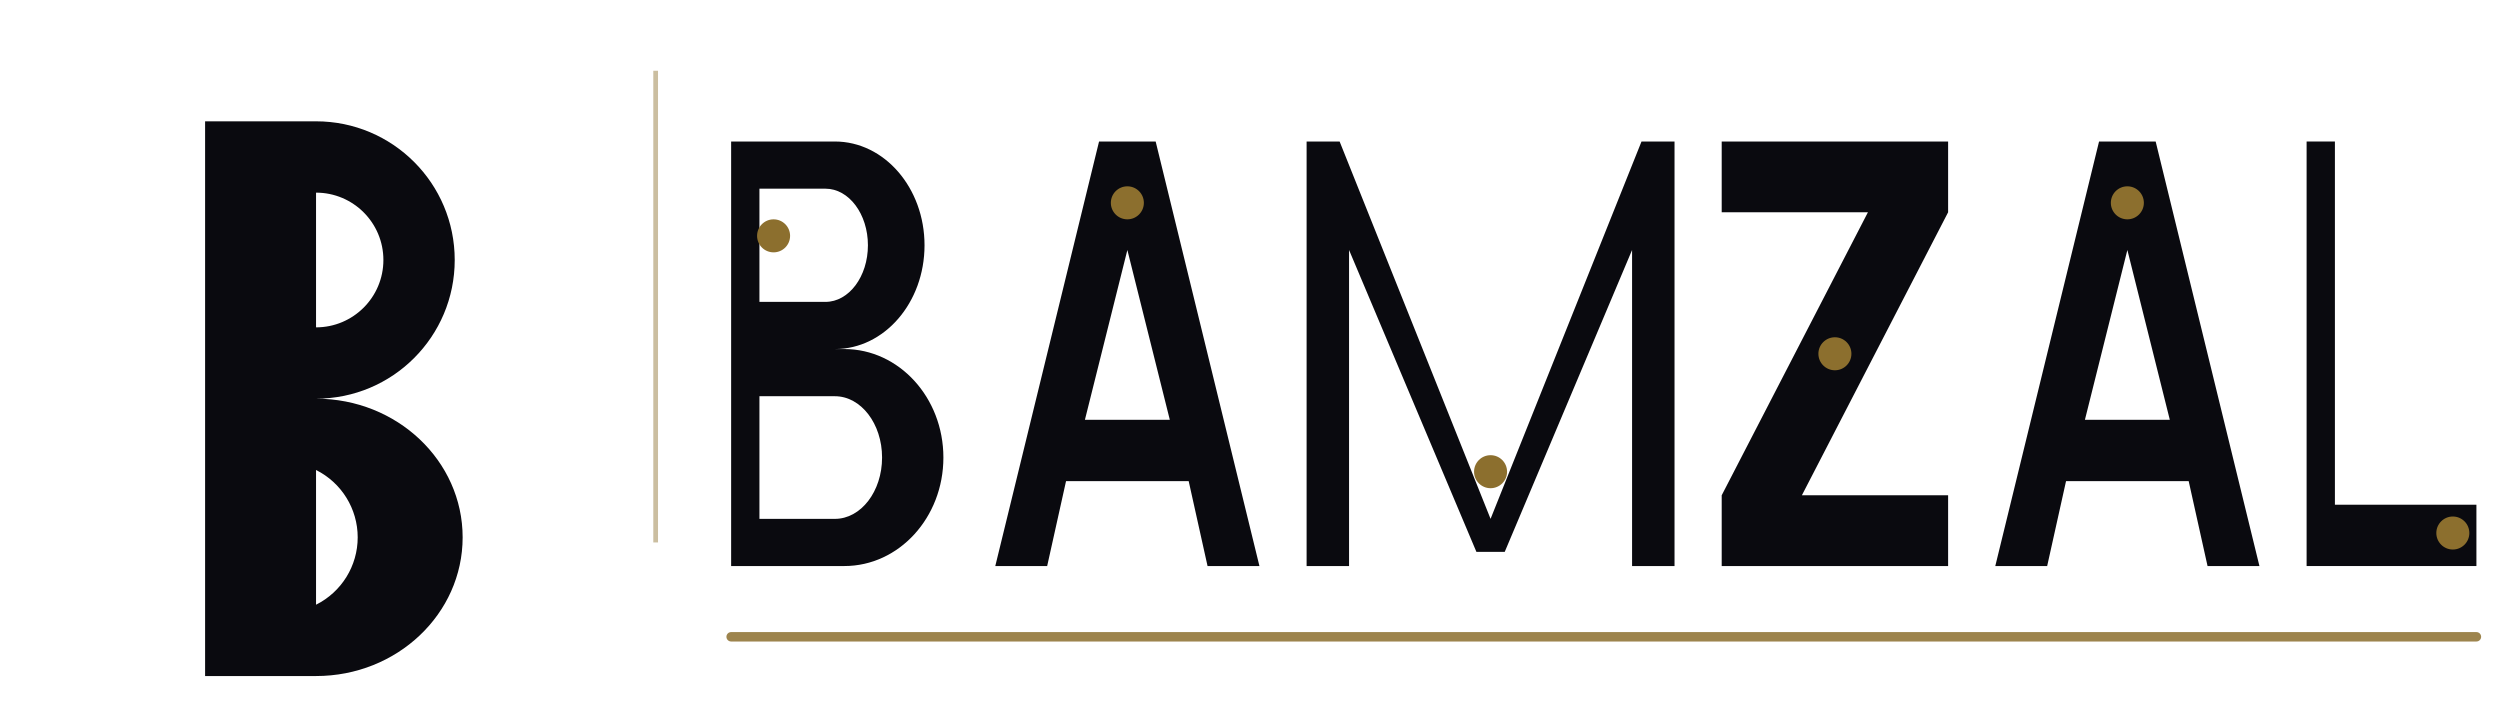
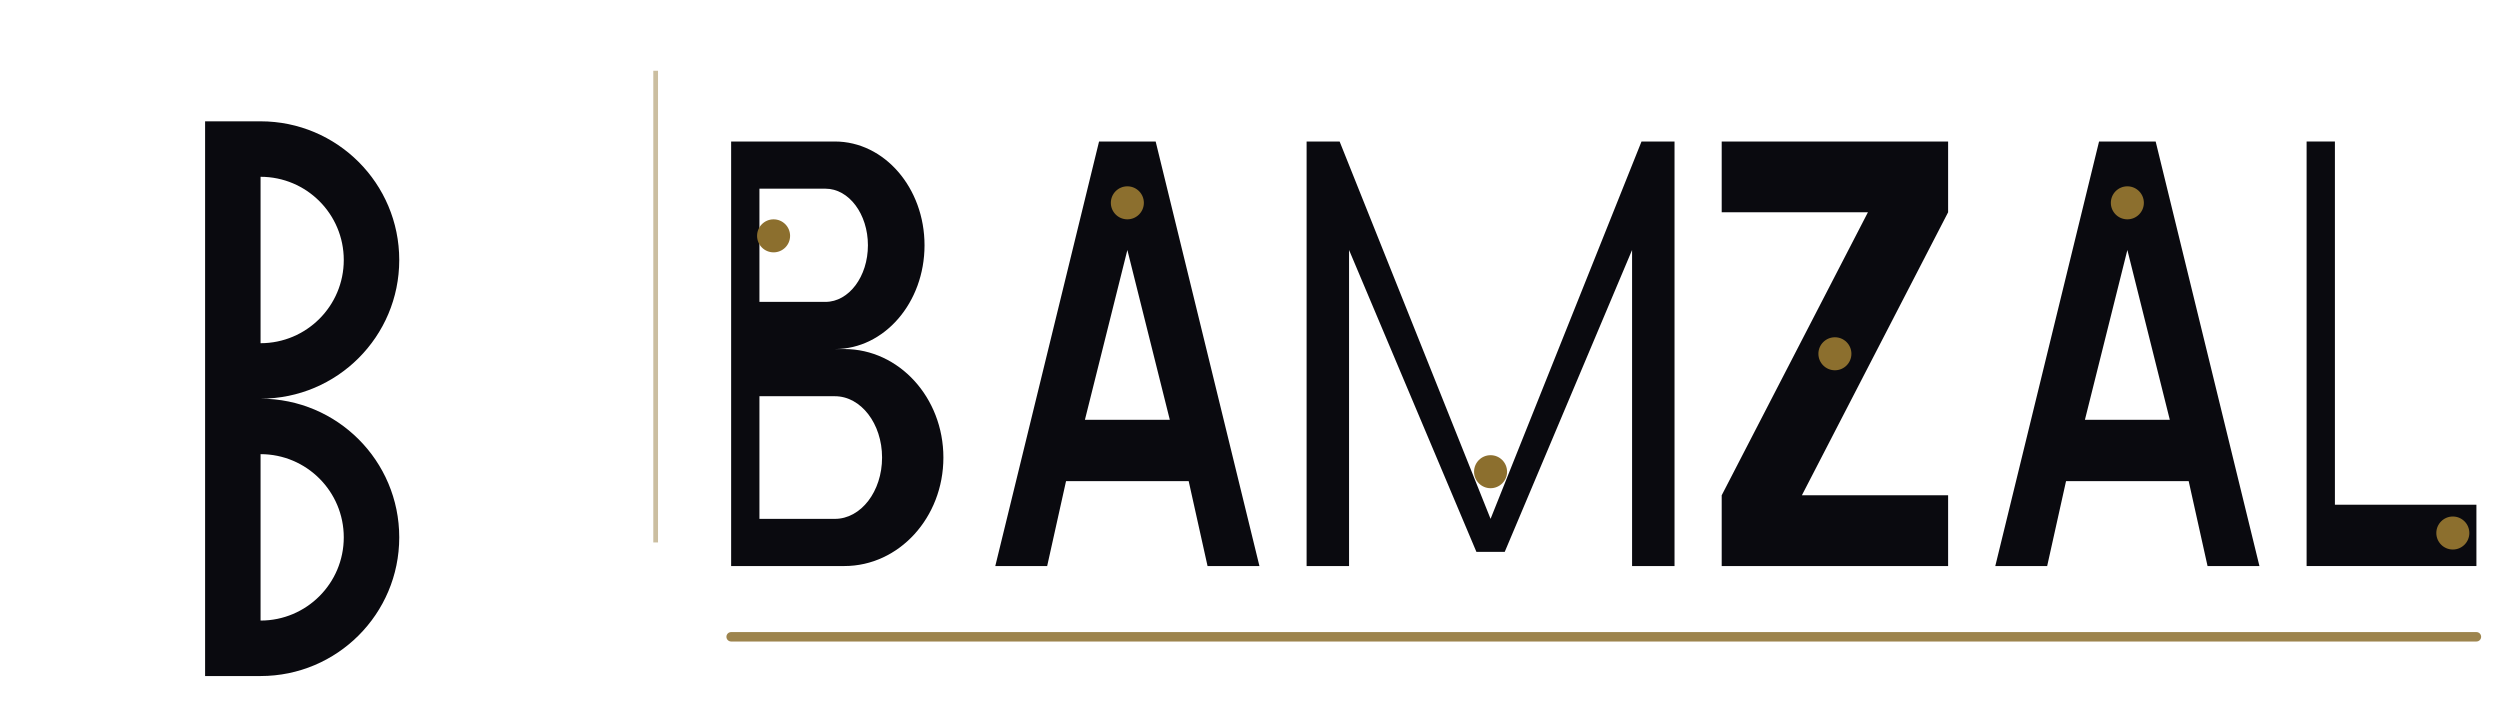
<svg xmlns="http://www.w3.org/2000/svg" viewBox="55 35 530 150" role="img" aria-label="BAMZAL — autonomous advertising">
  <g transform="translate(38 12) scale(0.42)">
-     <path fill="#0A0A0F" fill-rule="evenodd" d="M 144 116 H 200 A 70 70 0 0 1 200 256 A 74 70 0 0 1 200 396 H 144 Z M 200 152 A 34 34 0 0 1 200 220 Z M 200 292 A 38 38 0 0 1 200 360 Z" />
+     <path fill="#0A0A0F" fill-rule="evenodd" d="M 144 116 H 172 A 70 70 0 0 1 172 256 A 70 70 0 0 1 172 396 H 144 Z M 172 144 A 42 42 0 0 1 172 228 L 172 228 Z M 172 284 A 42 42 0 0 1 172 368 L 172 368 Z" />
  </g>
  <line x1="194" y1="50" x2="194" y2="150" stroke="#8C6F2E" stroke-opacity="0.45" stroke-width="1" />
  <g fill="#0A0A0F" fill-rule="evenodd">
    <path d="M 210 65 H 216 V 155 H 210 Z              M 216 65 H 232 A 19 22 0 0 1 232 109 H 216 V 99 H 230 A 9 12 0 0 0 230 75 H 216 Z              M 216 109 H 234 A 21 23 0 0 1 234 155 H 216 V 145 H 232 A 10 13 0 0 0 232 119 H 216 Z" />
    <path d="M 266 155 L 288 65 H 300 L 322 155 H 311 L 307 137 H 281 L 277 155 Z              M 285 124 H 303 L 294 88 Z" />
    <path d="M 332 65 H 339 L 371 145 L 403 65 H 410 V 155 H 401 V 88 L 374 152 H 368 L 341 88 V 155 H 332 Z" />
    <path d="M 420 65 H 468 V 80 L 437 140 H 468 V 155 H 420 V 140 L 451 80 H 420 Z" />
    <path d="M 478 155 L 500 65 H 512 L 534 155 H 523 L 519 137 H 493 L 489 155 Z              M 497 124 H 515 L 506 88 Z" />
    <path d="M 544 65 H 550 V 142 H 580 V 155 H 544 Z" />
  </g>
  <circle cx="219" cy="85" r="3.5" fill="#8C6F2E" />
  <circle cx="294" cy="78" r="3.5" fill="#8C6F2E" />
  <circle cx="371" cy="135" r="3.5" fill="#8C6F2E" />
  <circle cx="444" cy="110" r="3.5" fill="#8C6F2E" />
  <circle cx="506" cy="78" r="3.5" fill="#8C6F2E" />
  <circle cx="575" cy="148" r="3.5" fill="#8C6F2E" />
  <line x1="210" y1="170" x2="580" y2="170" stroke="#8C6F2E" stroke-width="2" stroke-linecap="round" opacity="0.85" />
</svg>
